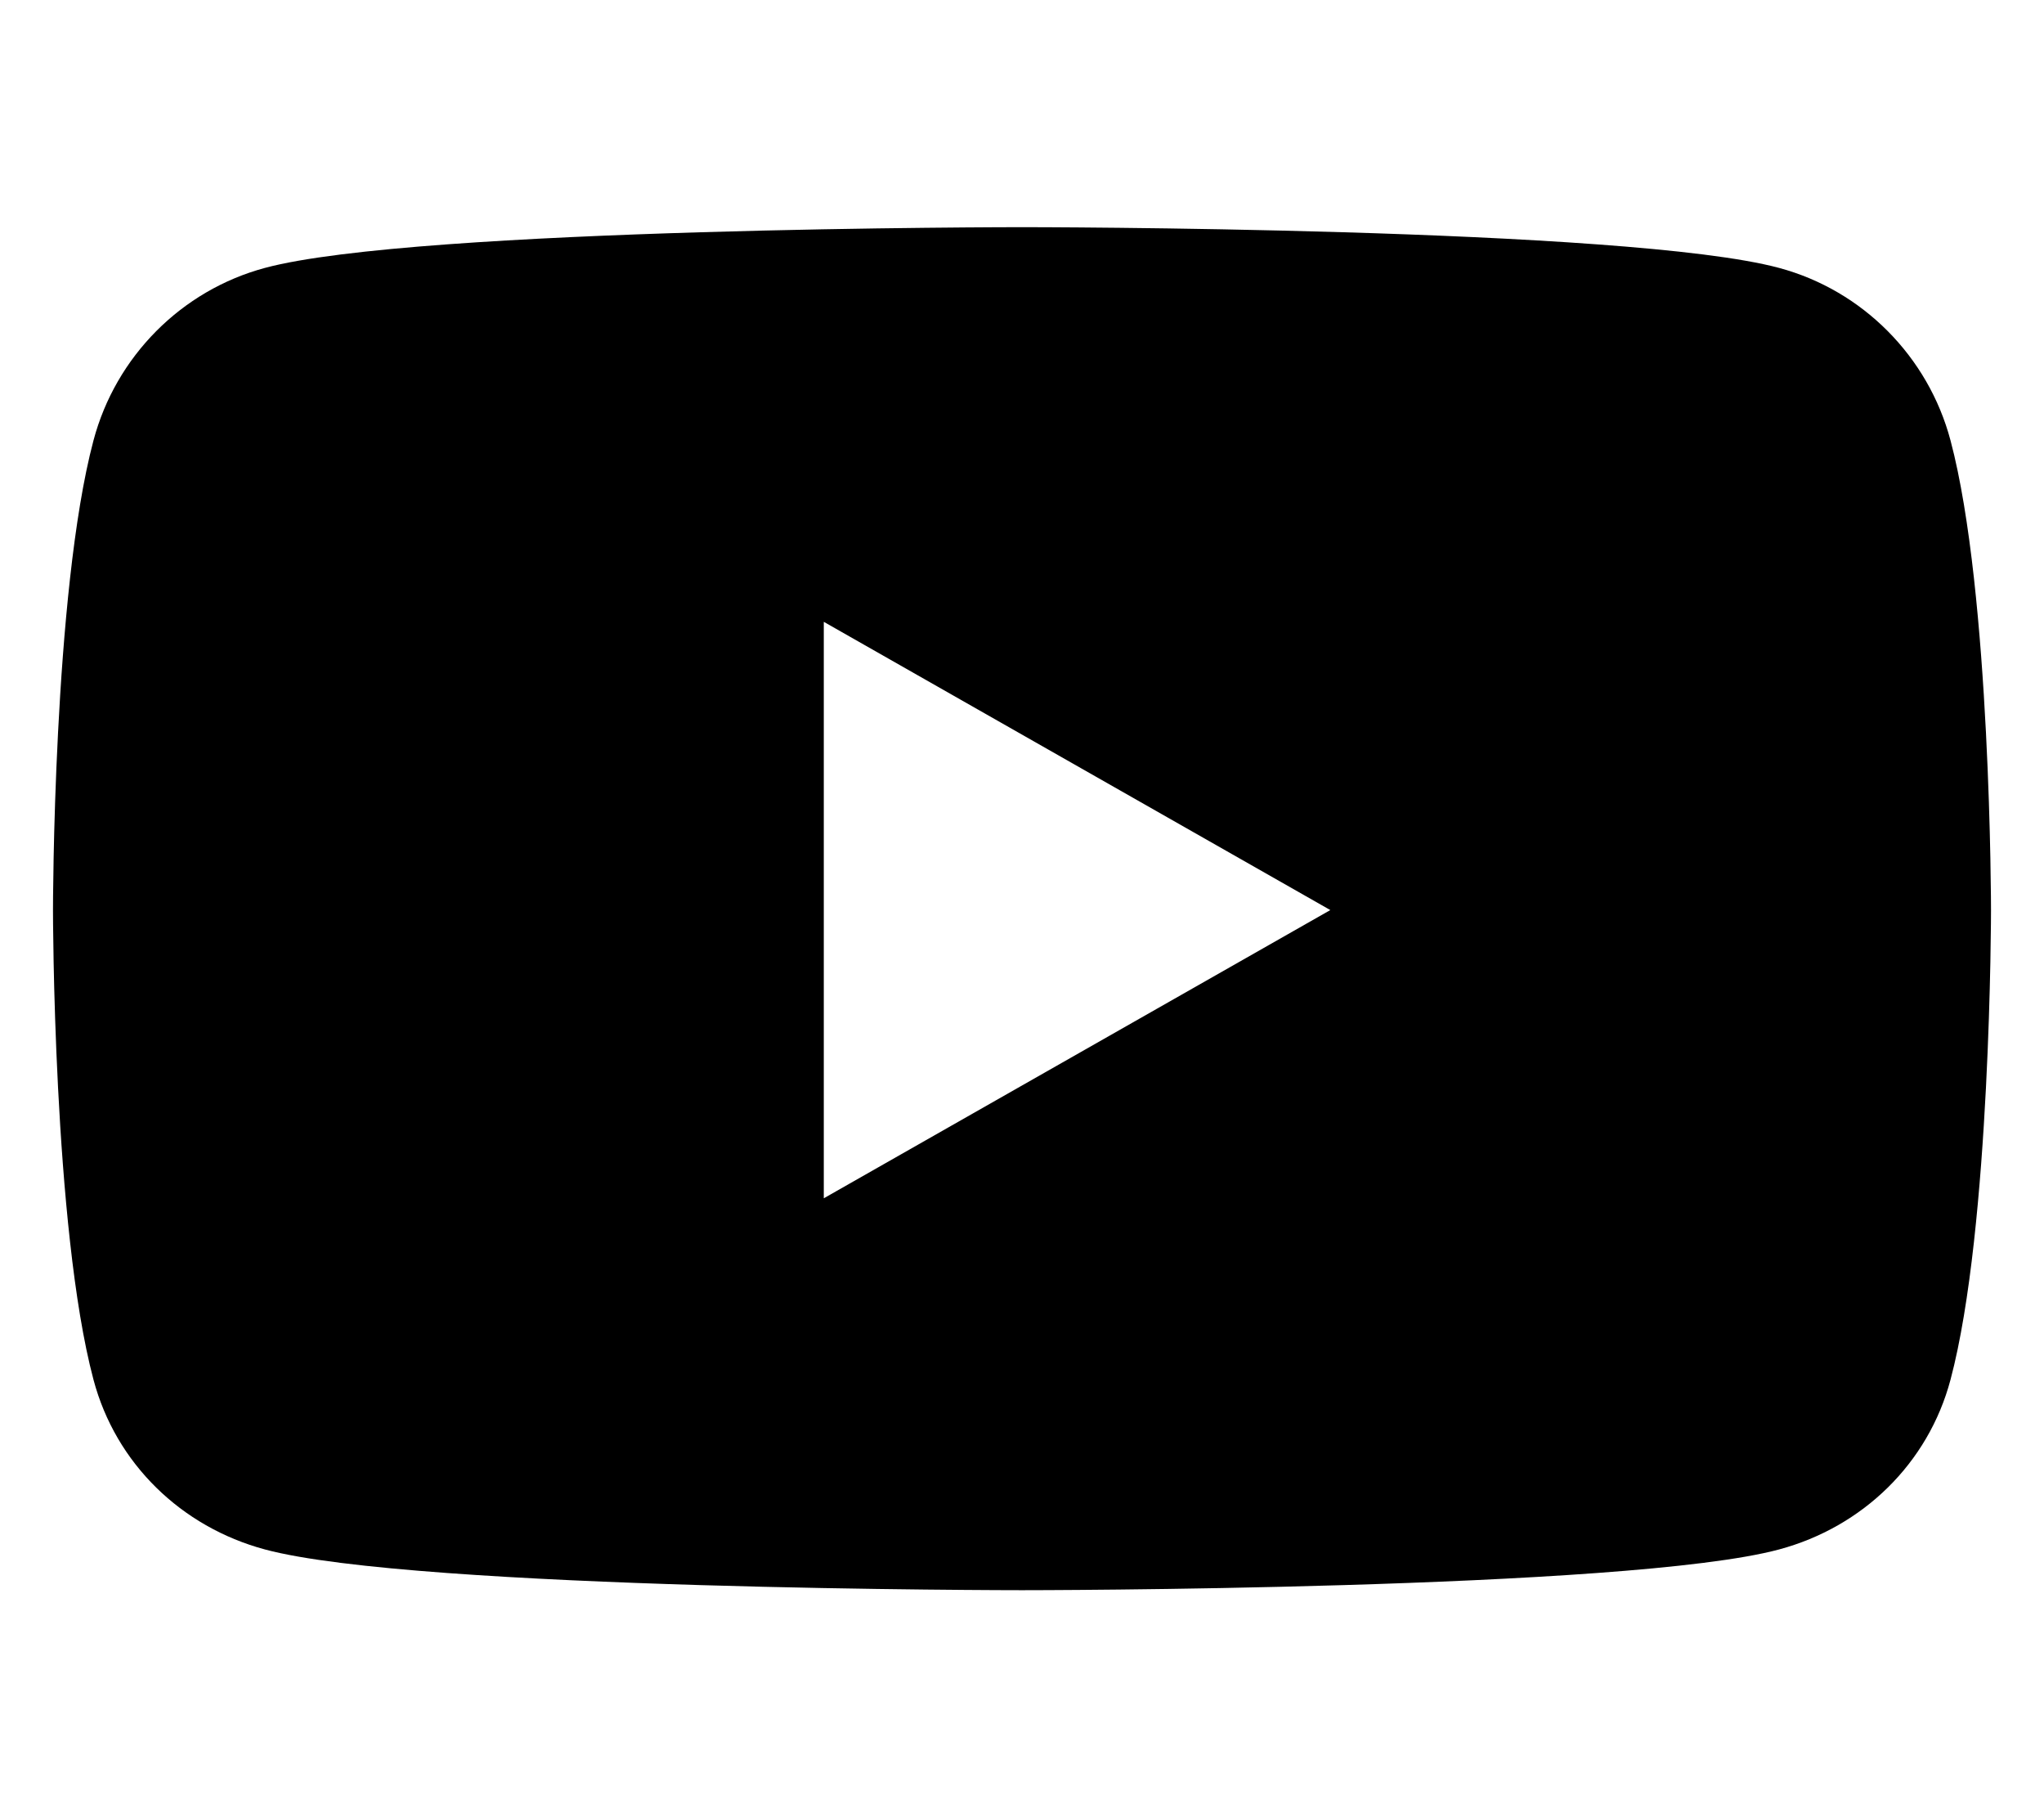
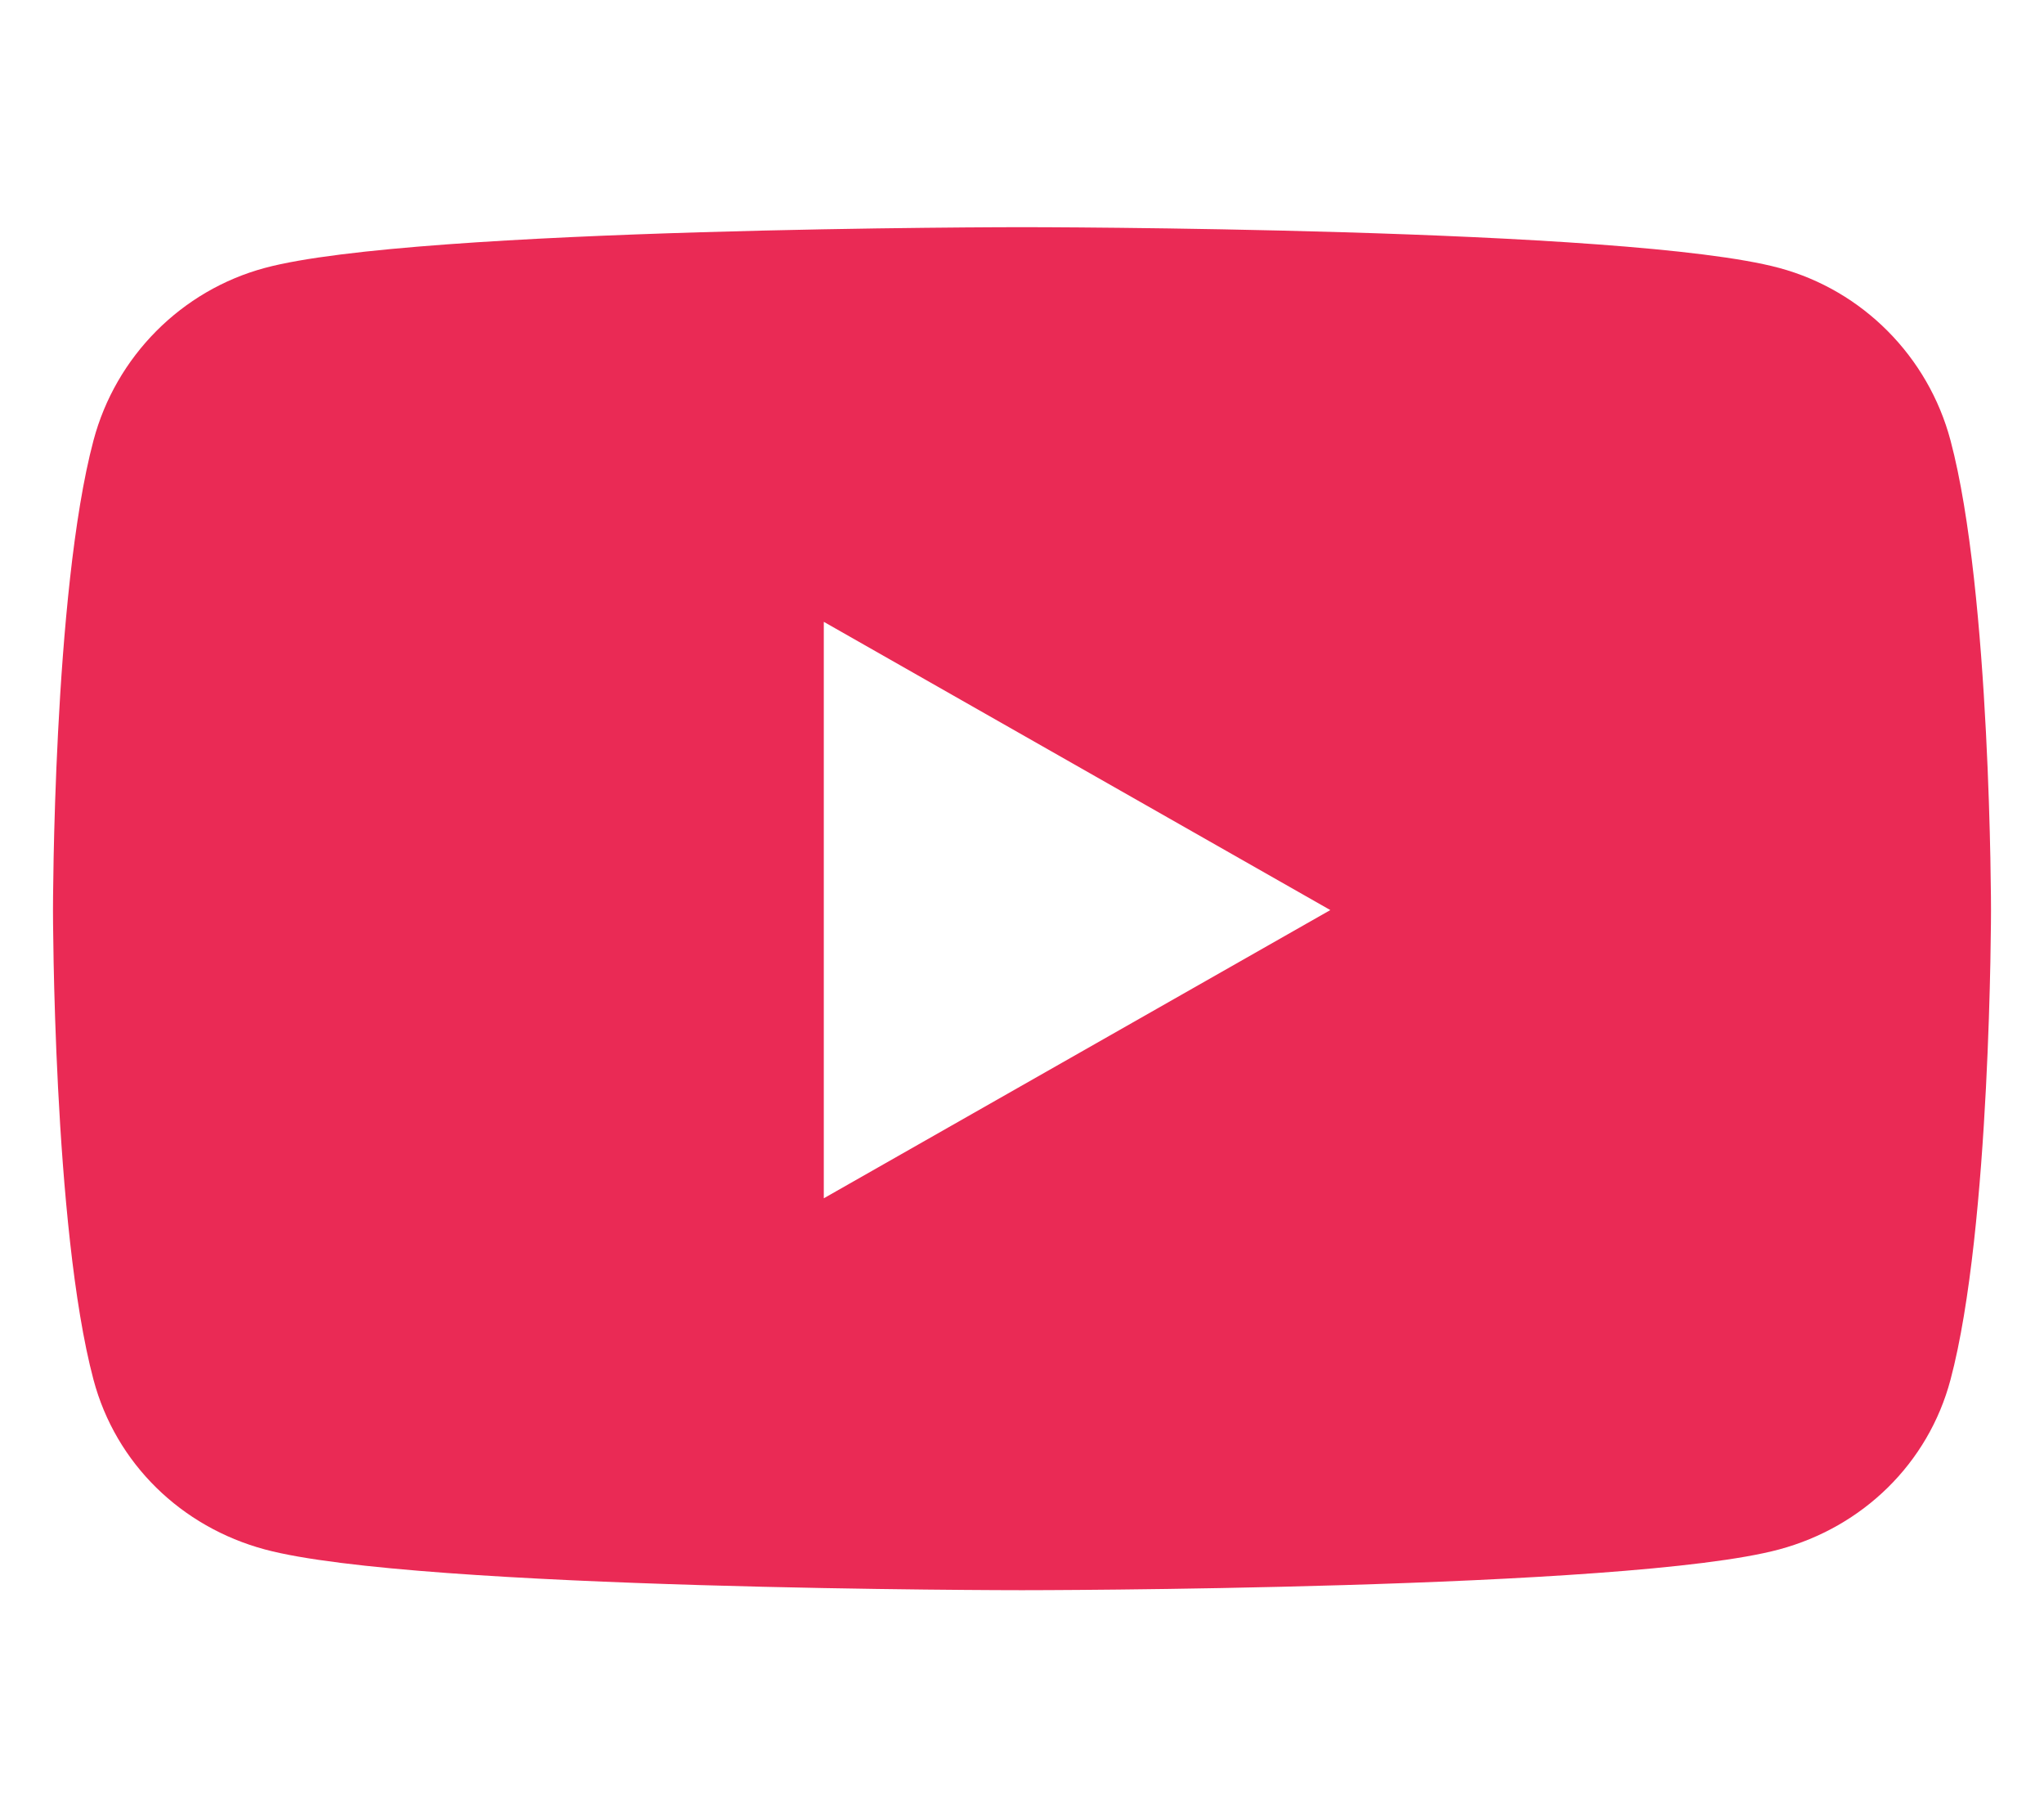
<svg xmlns="http://www.w3.org/2000/svg" aria-hidden="true" focusable="false" data-prefix="fab" data-icon="youtube" role="img" viewBox="0 0 576 512" class="svg-inline--fa fa-youtube fa-w-18 fa-3x">
-   <path fill="currentColor" d="M549.655 124.083c-6.281-23.65-24.787-42.276-48.284-48.597C458.781 64 288 64 288 64S117.22 64 74.629 75.486c-23.497 6.322-42.003 24.947-48.284 48.597-11.412 42.867-11.412 132.305-11.412 132.305s0 89.438 11.412 132.305c6.281 23.65 24.787 41.5 48.284 47.821C117.22 448 288 448 288 448s170.78 0 213.371-11.486c23.497-6.321 42.003-24.171 48.284-47.821 11.412-42.867 11.412-132.305 11.412-132.305s0-89.438-11.412-132.305zm-317.51 213.508V175.185l142.739 81.205-142.739 81.201z" class="" />
+   <path fill="currentColor" d="M549.655 124.083c-6.281-23.65-24.787-42.276-48.284-48.597C458.781 64 288 64 288 64S117.22 64 74.629 75.486c-23.497 6.322-42.003 24.947-48.284 48.597-11.412 42.867-11.412 132.305-11.412 132.305s0 89.438 11.412 132.305c6.281 23.65 24.787 41.5 48.284 47.821C117.22 448 288 448 288 448s170.78 0 213.371-11.486c23.497-6.321 42.003-24.171 48.284-47.821 11.412-42.867 11.412-132.305 11.412-132.305s0-89.438-11.412-132.305zm-317.51 213.508V175.185l142.739 81.205-142.739 81.201z" class="" style="color:#ea2a55;" />
</svg>
